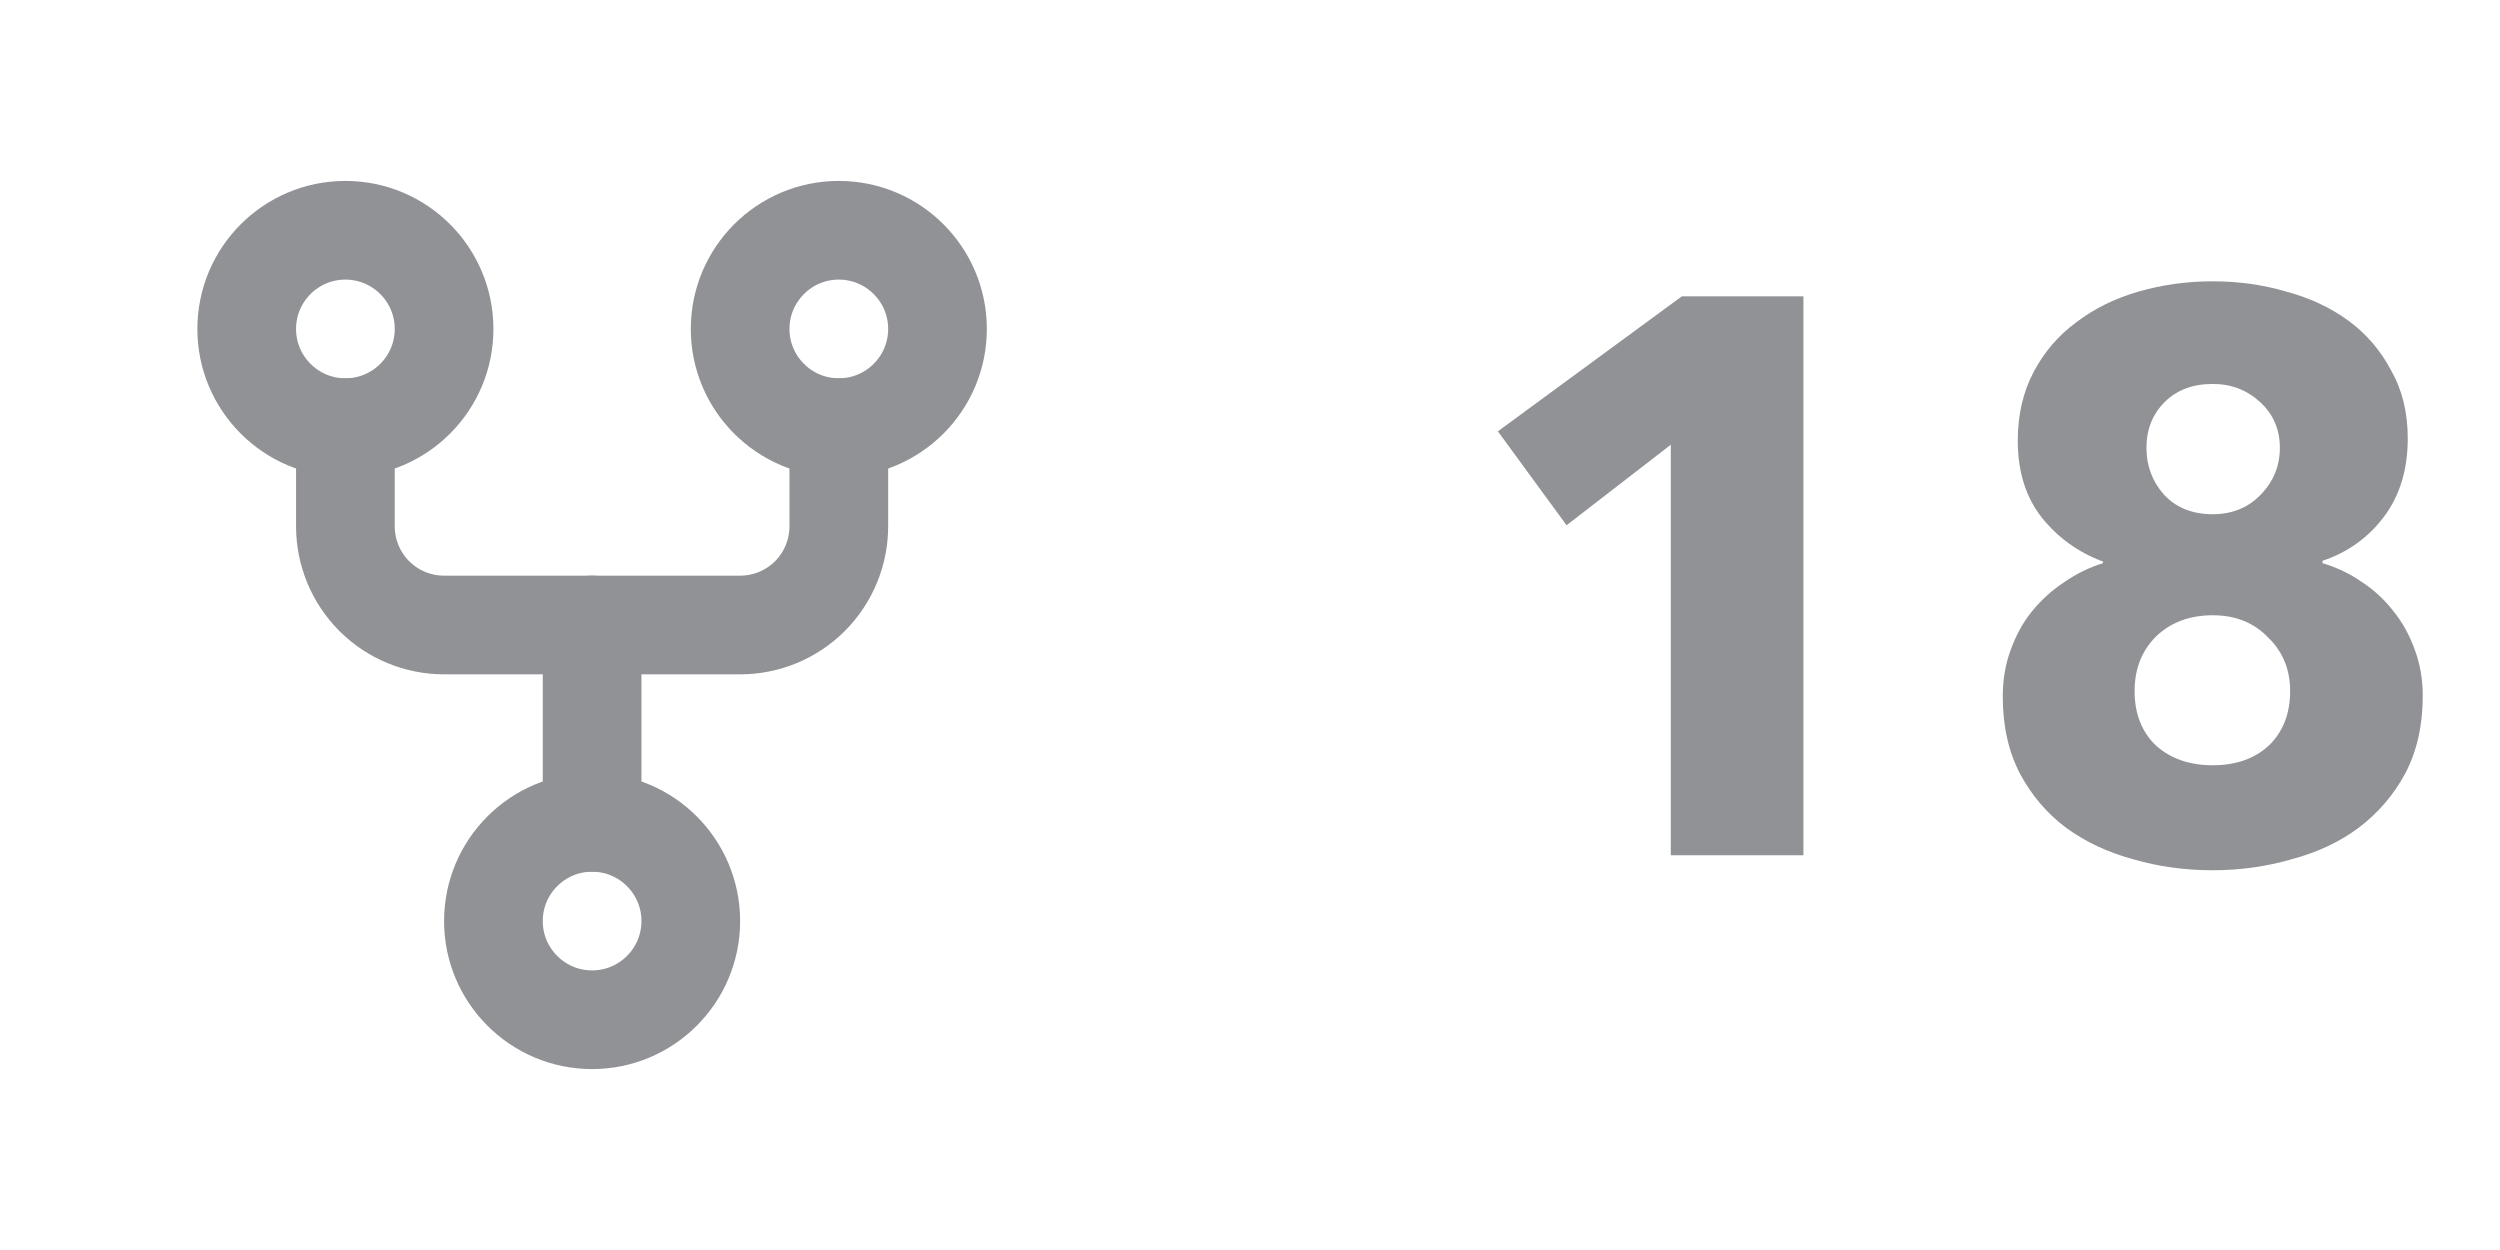
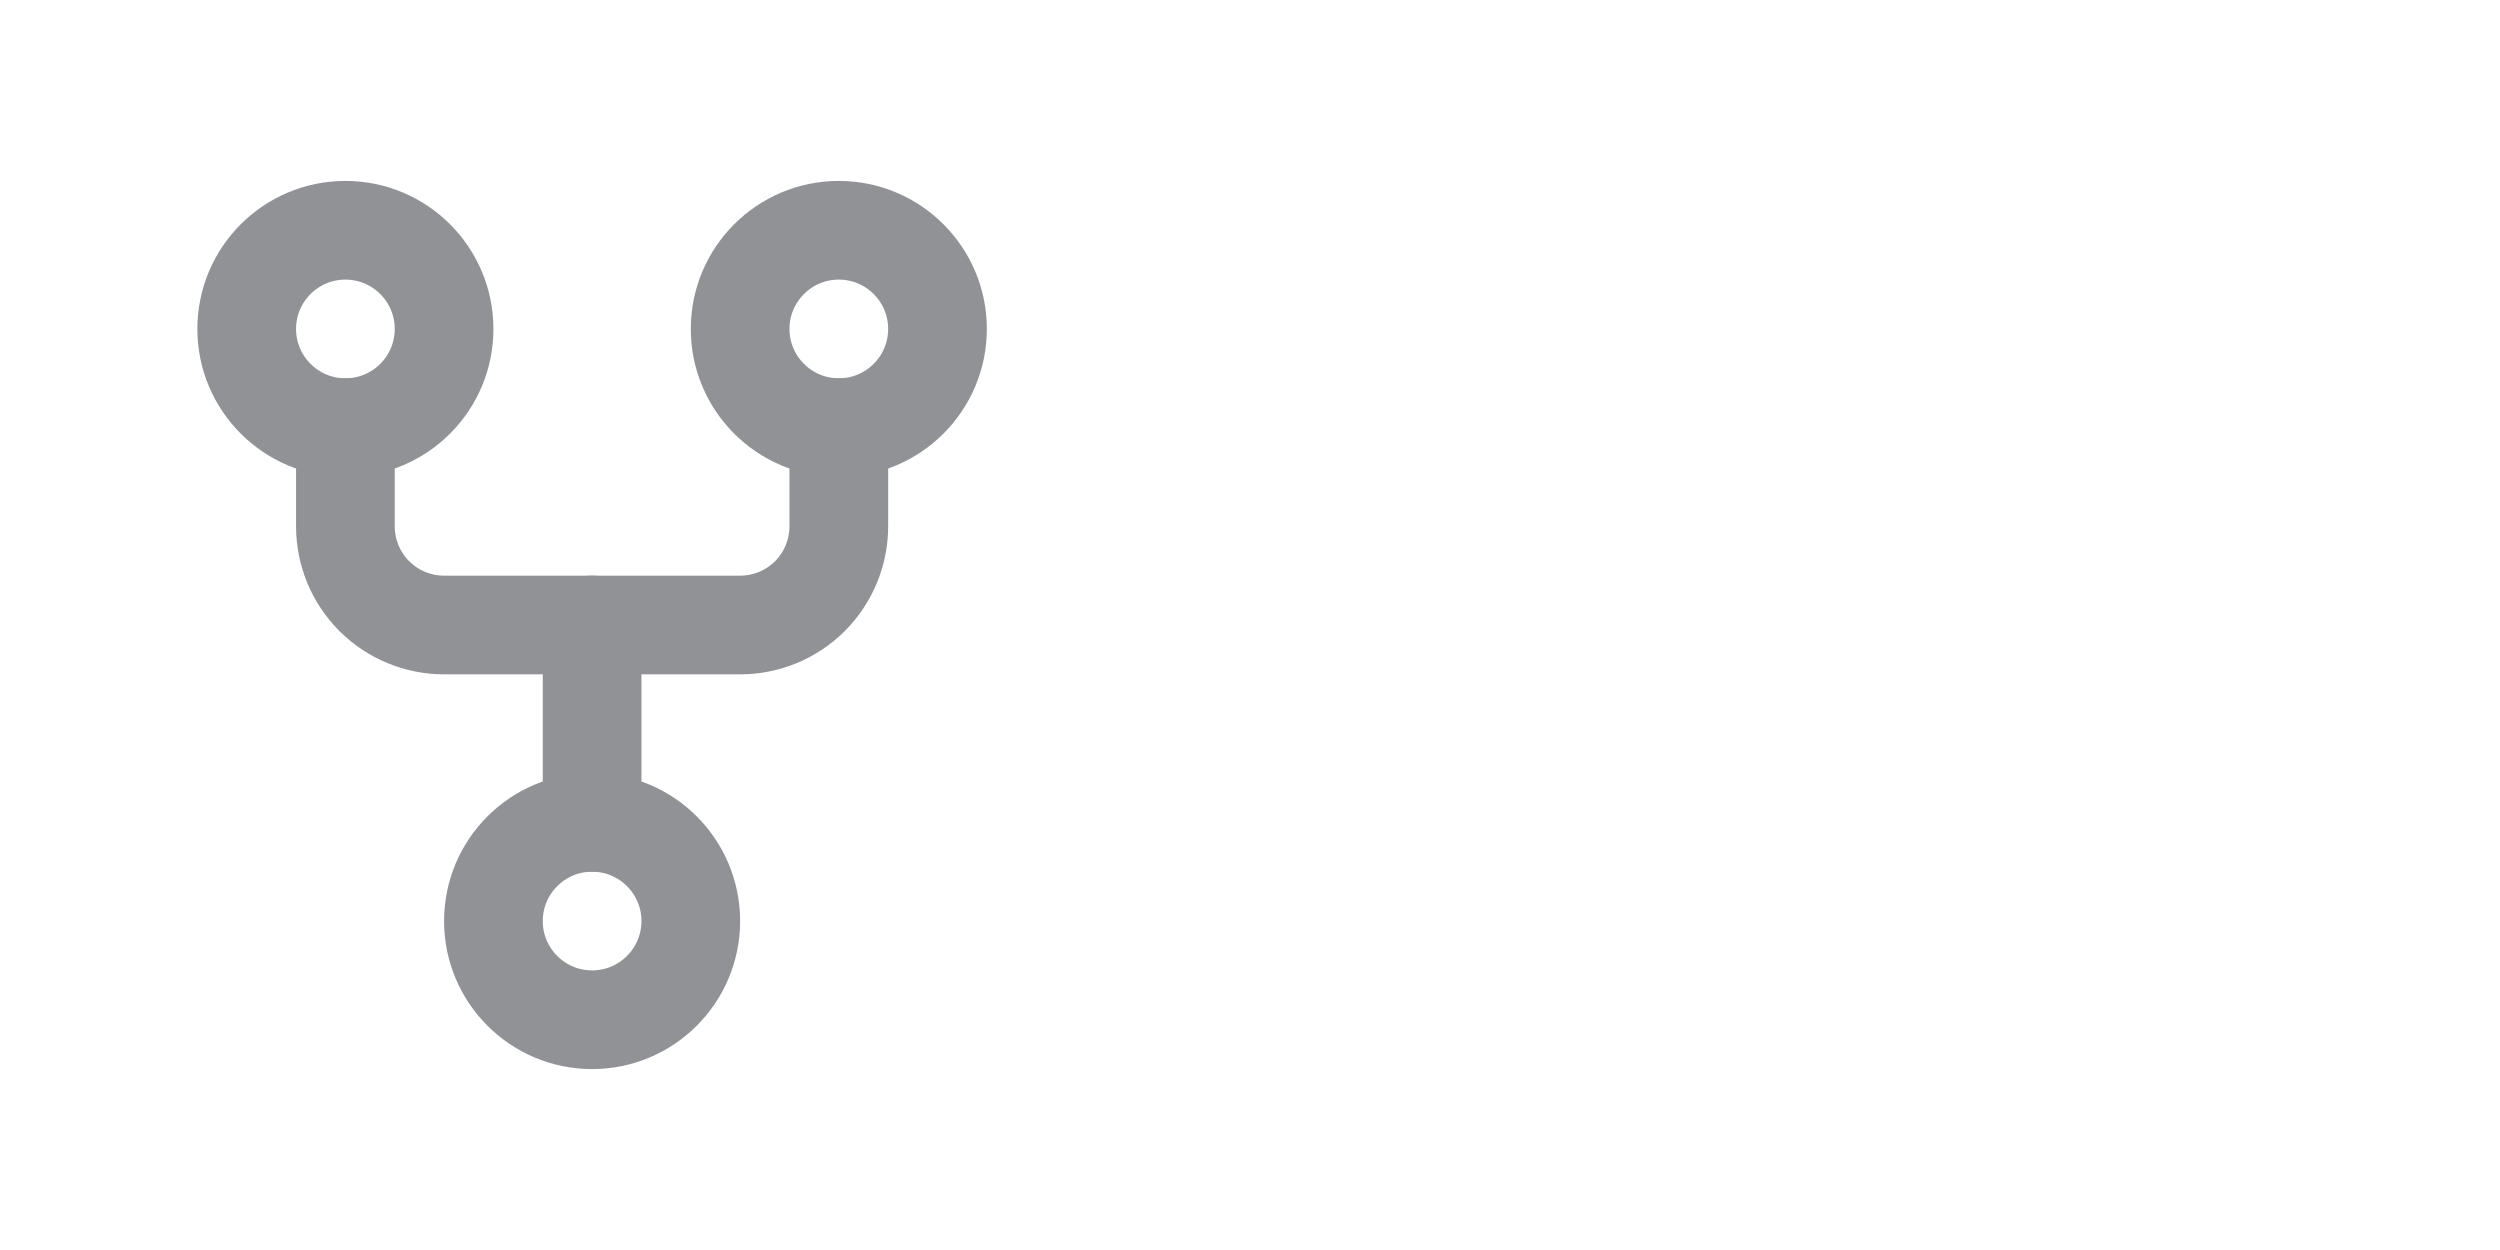
<svg xmlns="http://www.w3.org/2000/svg" width="38" height="19" viewBox="0 0 38 19" fill="none">
  <path d="M9 15.5C9.828 15.5 10.5 14.828 10.5 14C10.5 13.172 9.828 12.5 9 12.5C8.172 12.5 7.5 13.172 7.5 14C7.5 14.828 8.172 15.5 9 15.5Z" stroke="#909296" stroke-width="1.5" stroke-linecap="round" stroke-linejoin="round" />
  <path d="M5.25 6.5C6.078 6.5 6.75 5.828 6.75 5C6.75 4.172 6.078 3.5 5.25 3.5C4.422 3.5 3.75 4.172 3.75 5C3.75 5.828 4.422 6.5 5.25 6.5Z" stroke="#909296" stroke-width="1.5" stroke-linecap="round" stroke-linejoin="round" />
  <path d="M12.75 6.5C13.578 6.5 14.25 5.828 14.25 5C14.25 4.172 13.578 3.5 12.75 3.5C11.922 3.5 11.25 4.172 11.25 5C11.25 5.828 11.922 6.5 12.75 6.5Z" stroke="#909296" stroke-width="1.5" stroke-linecap="round" stroke-linejoin="round" />
  <path d="M5.25 6.5V8C5.25 8.398 5.408 8.779 5.689 9.061C5.971 9.342 6.352 9.5 6.75 9.5H11.25C11.648 9.5 12.029 9.342 12.311 9.061C12.592 8.779 12.75 8.398 12.75 8V6.5" stroke="#909296" stroke-width="1.5" stroke-linecap="round" stroke-linejoin="round" />
  <path d="M9 9.5V12.5" stroke="#909296" stroke-width="1.5" stroke-linecap="round" stroke-linejoin="round" />
-   <path d="M25.396 13V6.76L23.812 7.984L22.768 6.556L25.564 4.504H27.412V13H25.396ZM36.826 10.576C36.826 11.024 36.738 11.416 36.562 11.752C36.386 12.08 36.15 12.356 35.854 12.58C35.566 12.796 35.226 12.956 34.834 13.06C34.45 13.172 34.05 13.228 33.634 13.228C33.21 13.228 32.806 13.172 32.422 13.06C32.038 12.956 31.698 12.796 31.402 12.58C31.114 12.364 30.882 12.092 30.706 11.764C30.53 11.428 30.442 11.036 30.442 10.588C30.442 10.332 30.482 10.096 30.562 9.88C30.642 9.656 30.75 9.46 30.886 9.292C31.03 9.116 31.194 8.968 31.378 8.848C31.562 8.72 31.758 8.624 31.966 8.56V8.536C31.598 8.4 31.29 8.18 31.042 7.876C30.794 7.564 30.67 7.172 30.67 6.7C30.67 6.308 30.75 5.96 30.91 5.656C31.07 5.352 31.286 5.1 31.558 4.9C31.83 4.692 32.146 4.536 32.506 4.432C32.866 4.328 33.242 4.276 33.634 4.276C34.026 4.276 34.398 4.328 34.75 4.432C35.11 4.528 35.426 4.676 35.698 4.876C35.97 5.076 36.186 5.328 36.346 5.632C36.514 5.928 36.598 6.272 36.598 6.664C36.598 7.136 36.478 7.532 36.238 7.852C35.998 8.172 35.686 8.396 35.302 8.524V8.56C35.518 8.624 35.718 8.72 35.902 8.848C36.086 8.968 36.246 9.116 36.382 9.292C36.518 9.46 36.626 9.656 36.706 9.88C36.786 10.096 36.826 10.328 36.826 10.576ZM34.654 6.808C34.654 6.528 34.554 6.296 34.354 6.112C34.154 5.928 33.914 5.836 33.634 5.836C33.33 5.836 33.086 5.928 32.902 6.112C32.718 6.296 32.626 6.528 32.626 6.808C32.626 7.08 32.714 7.316 32.89 7.516C33.074 7.716 33.322 7.816 33.634 7.816C33.93 7.816 34.174 7.716 34.366 7.516C34.558 7.316 34.654 7.08 34.654 6.808ZM34.81 10.504C34.81 10.176 34.698 9.904 34.474 9.688C34.258 9.464 33.978 9.352 33.634 9.352C33.282 9.352 32.994 9.46 32.77 9.676C32.554 9.892 32.446 10.168 32.446 10.504C32.446 10.848 32.554 11.124 32.77 11.332C32.994 11.532 33.282 11.632 33.634 11.632C33.986 11.632 34.27 11.532 34.486 11.332C34.702 11.124 34.81 10.848 34.81 10.504Z" fill="#909296" />
</svg>
